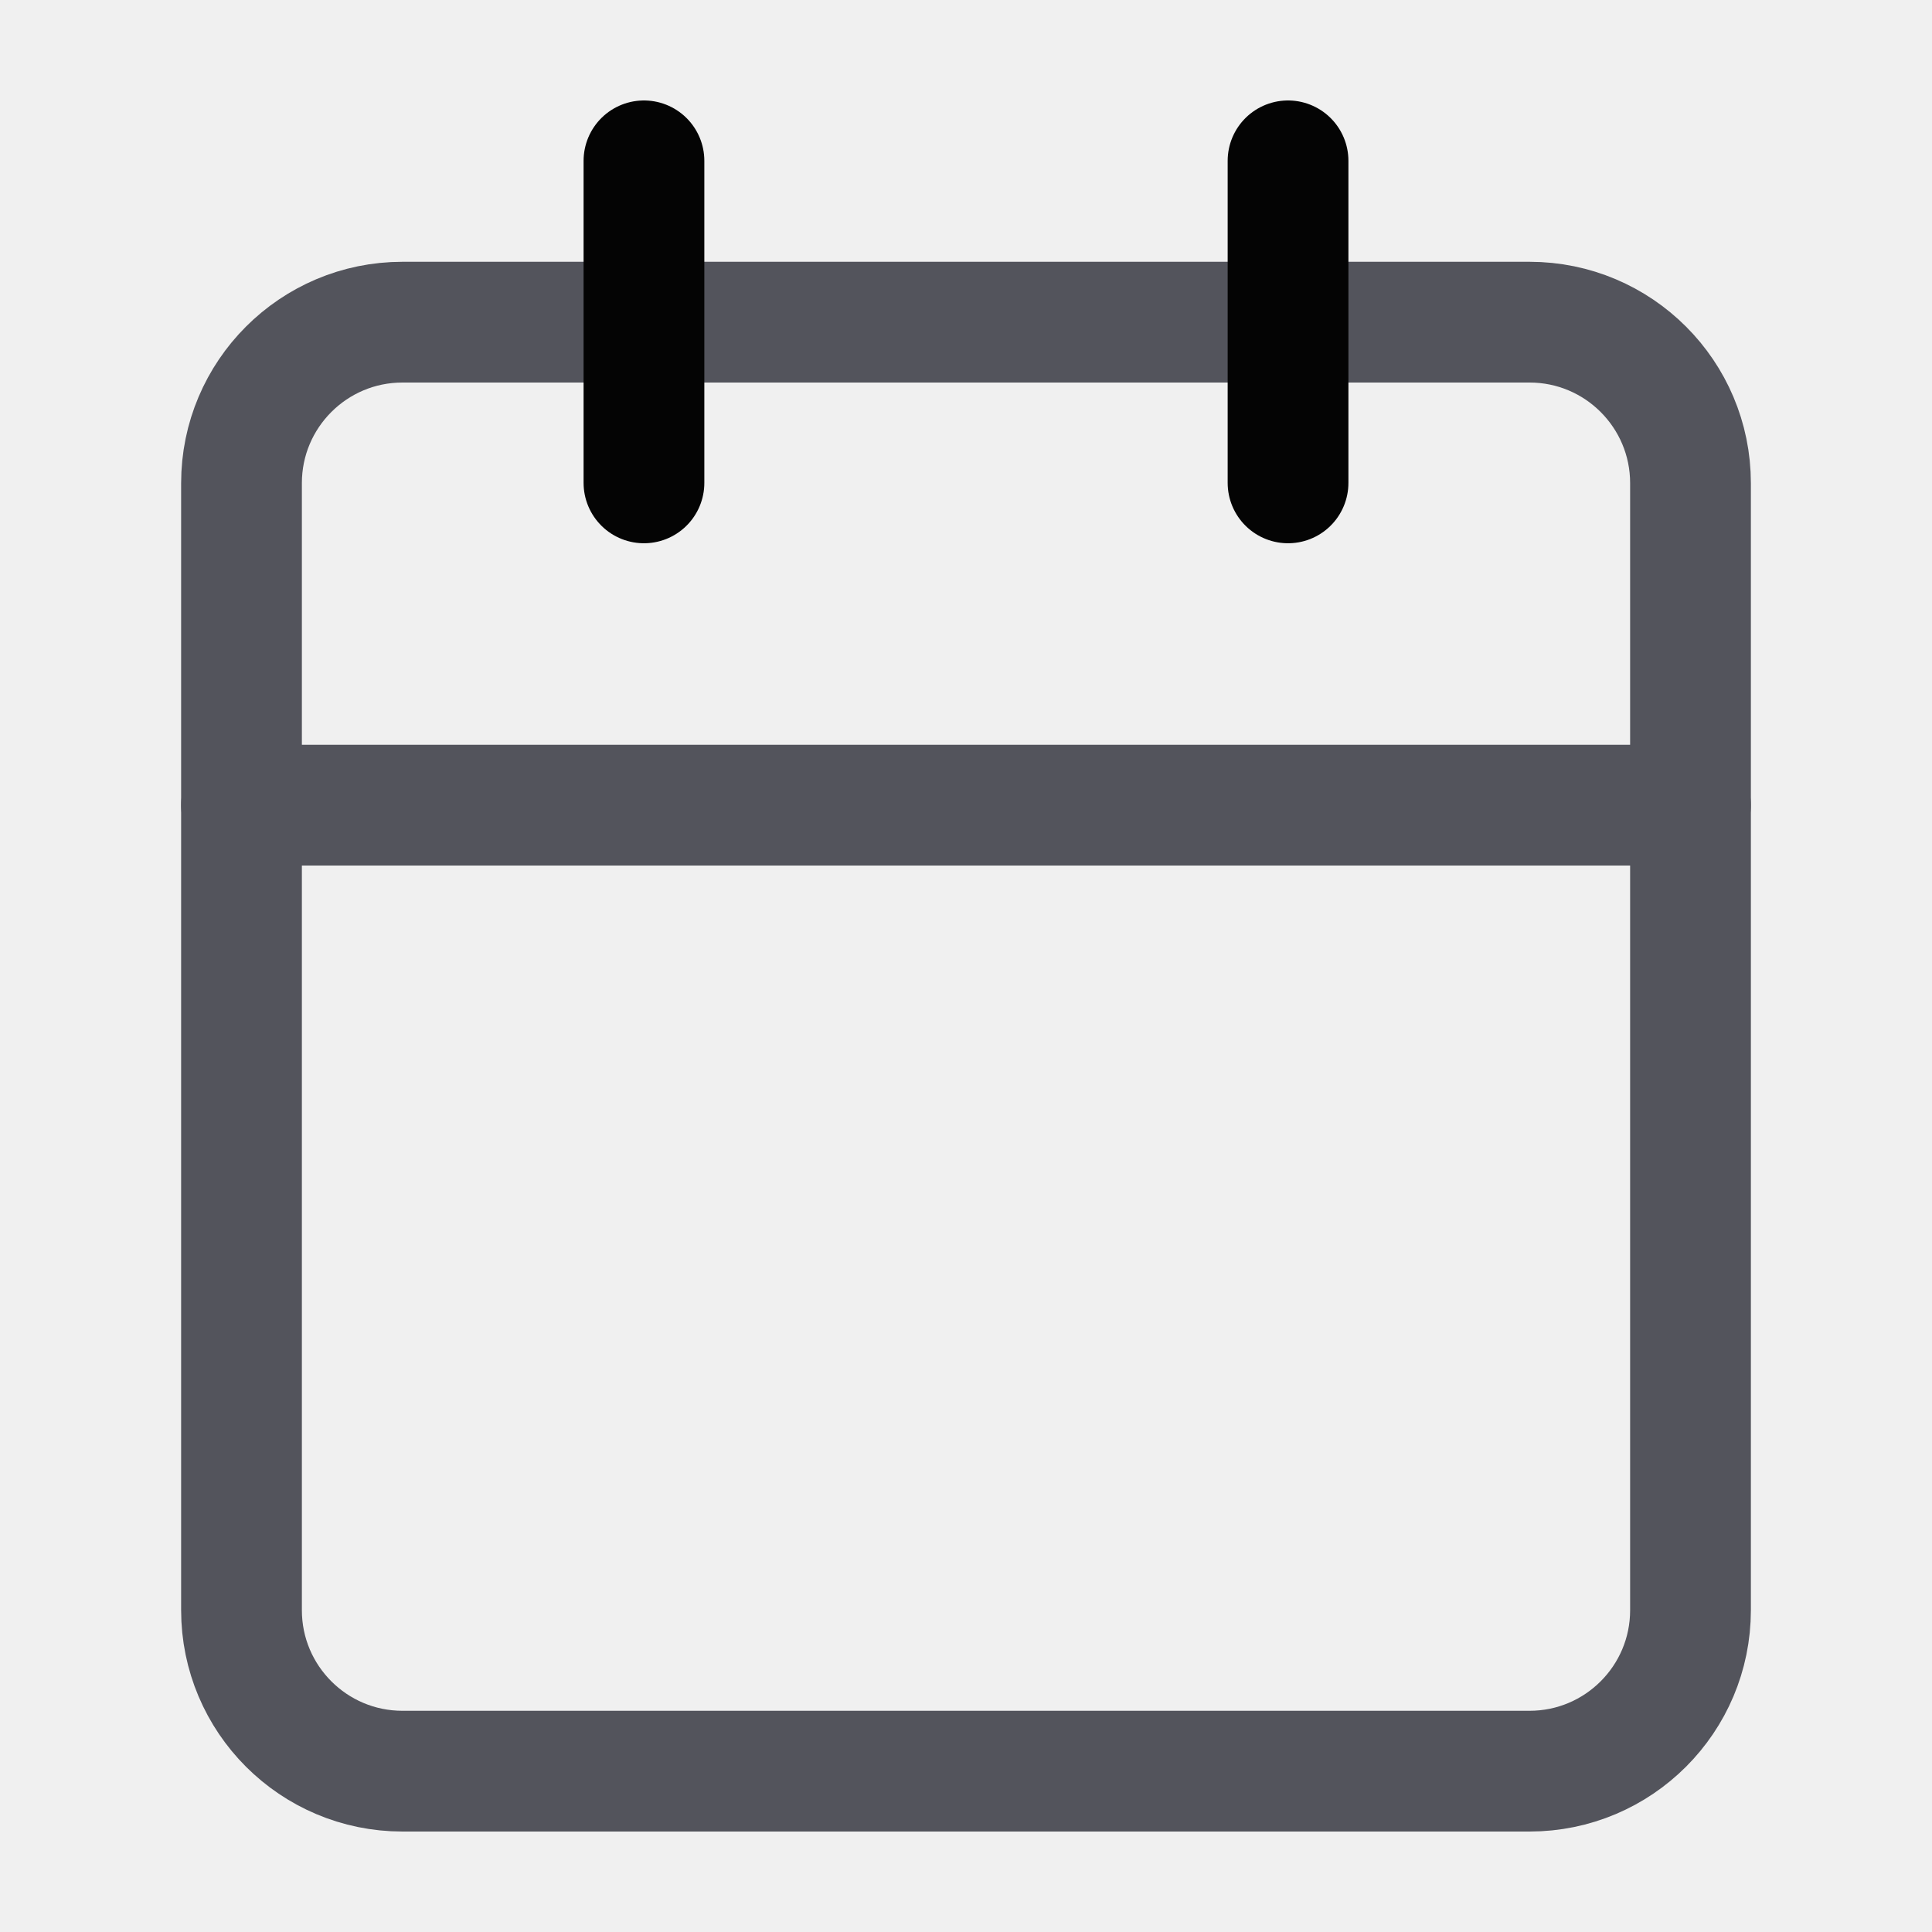
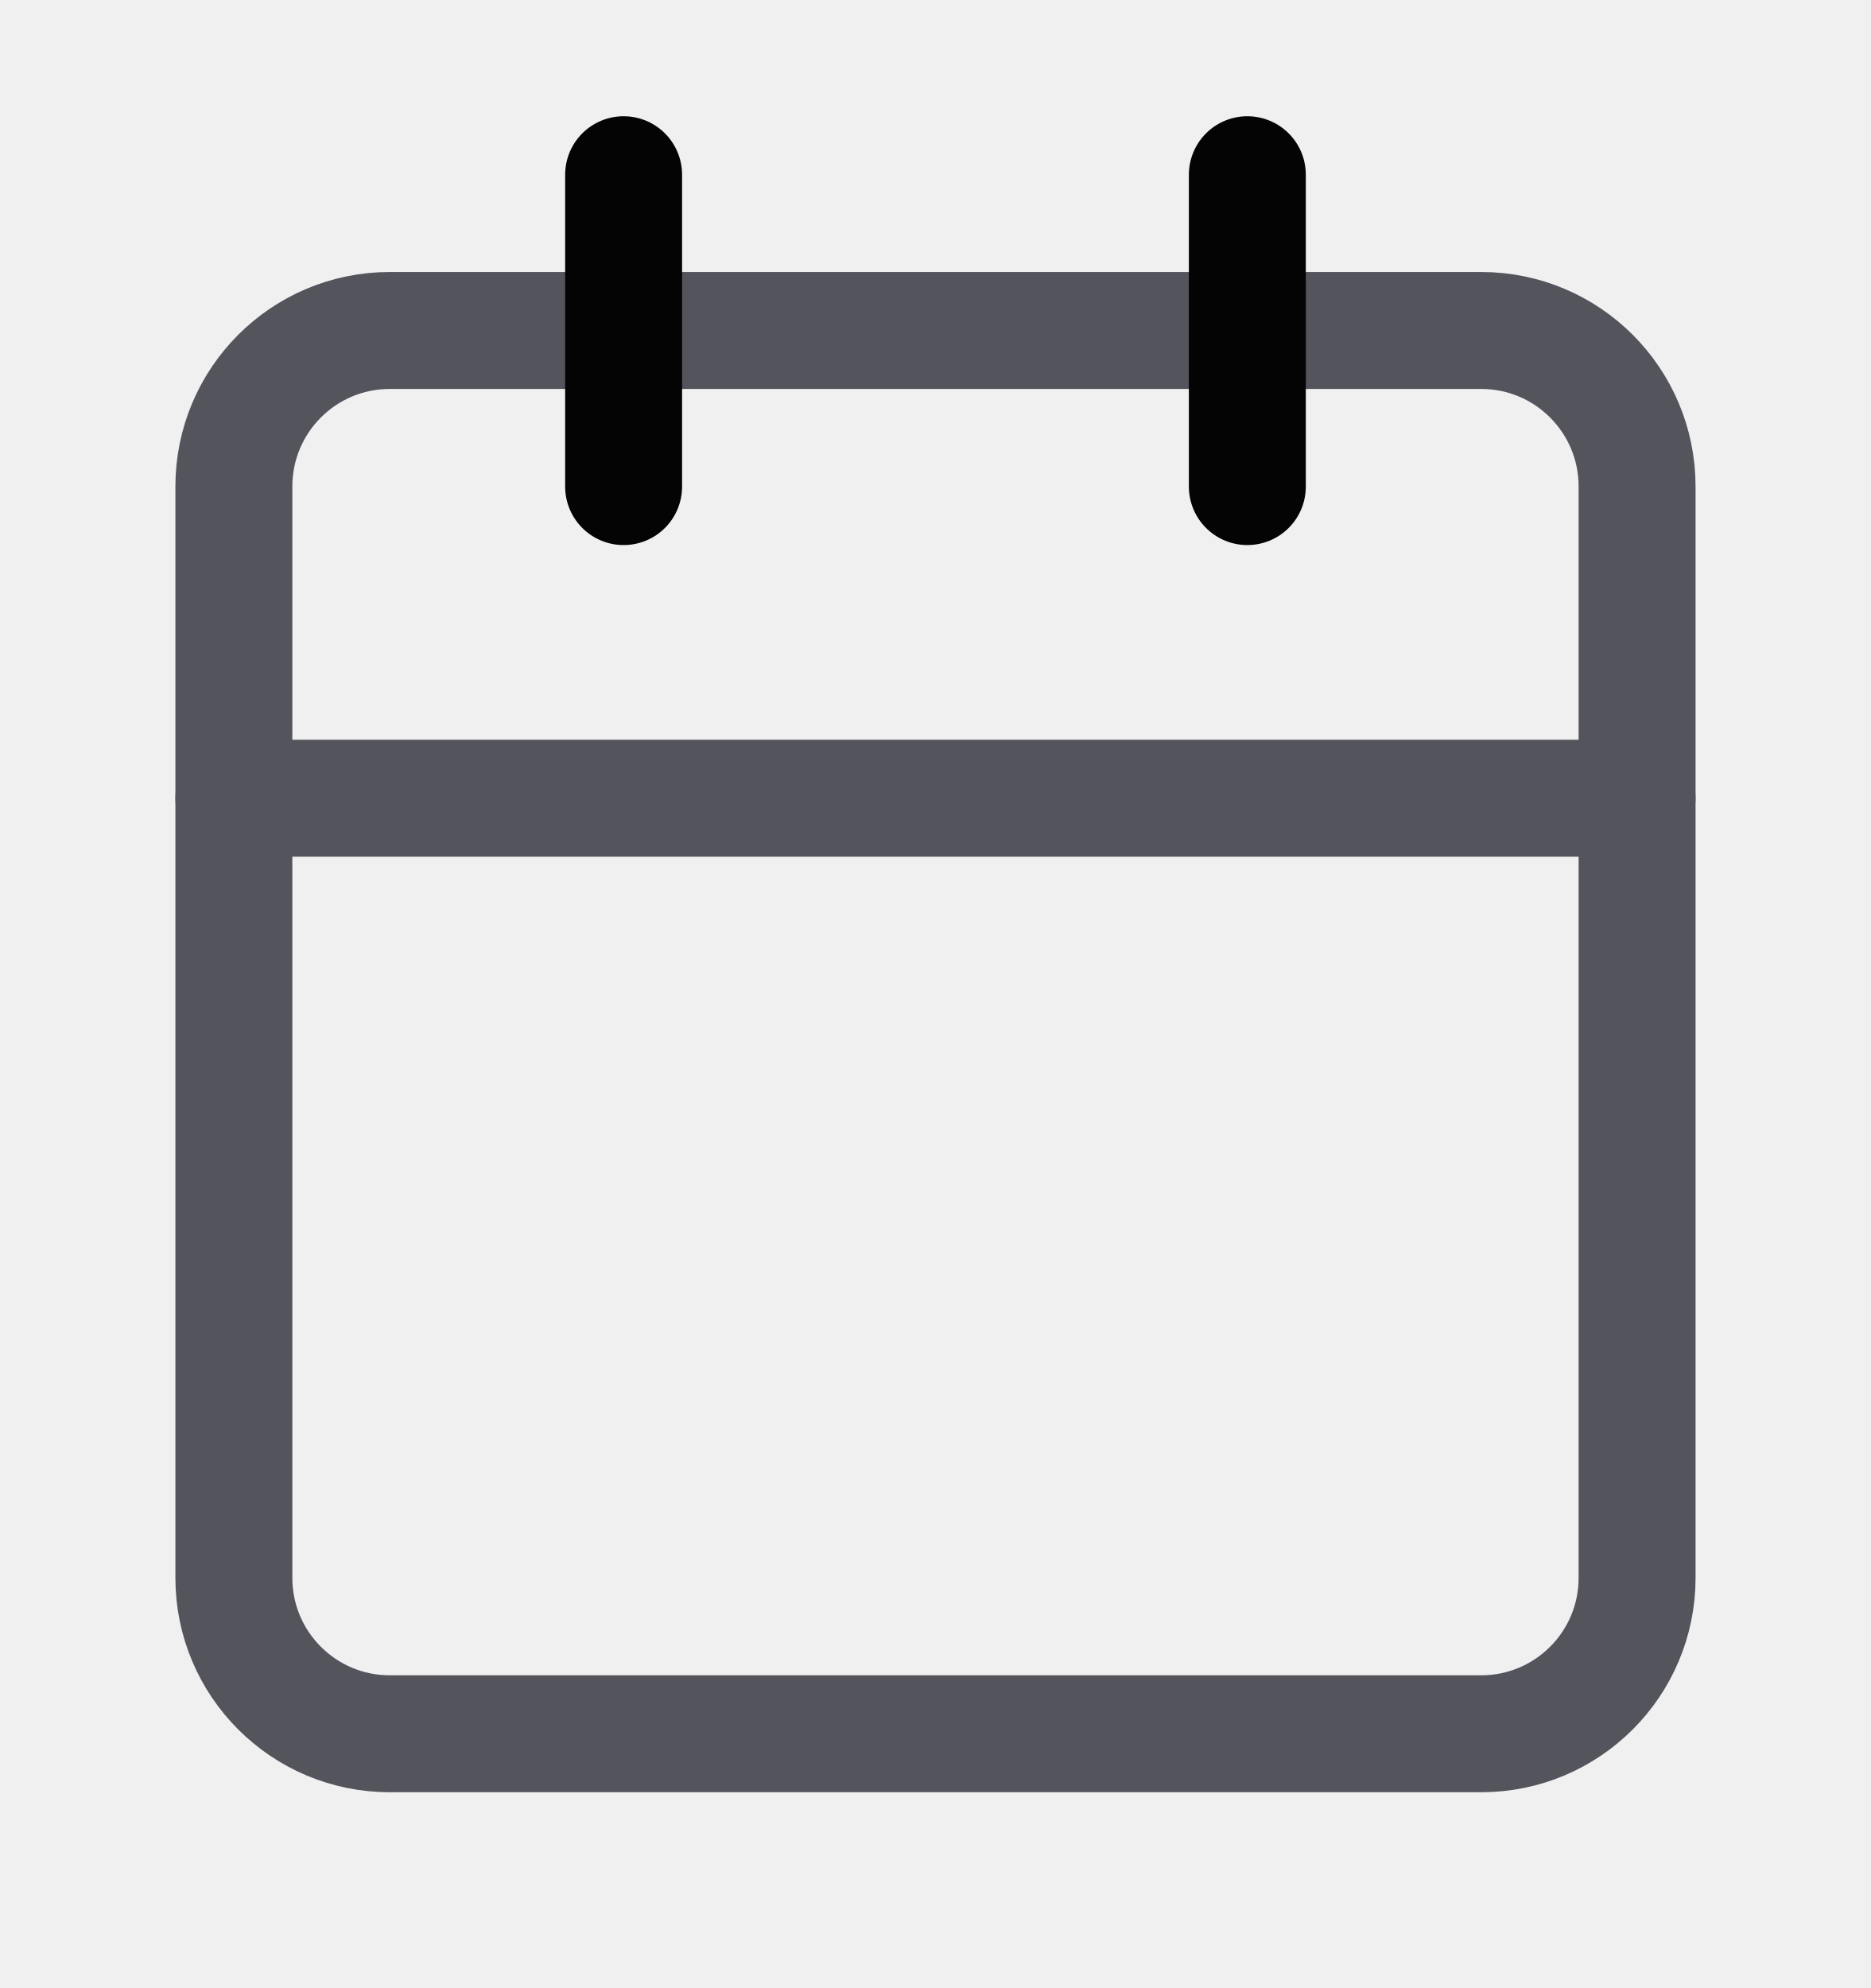
- <svg xmlns="http://www.w3.org/2000/svg" style="margin-top :-3px; padding:2px;" width="17" height="17" viewBox="0 0 16 16" fill="none">
-   <path d="M12.667 2.668H3.333C2.597 2.668 2 3.265 2 4.001V13.335C2 14.071 2.597 14.668 3.333 14.668H12.667C13.403 14.668 14 14.071 14 13.335V4.001C14 3.265 13.403 2.668 12.667 2.668Z" stroke="#53545C" stroke-linecap="round" stroke-linejoin="round" />
-   <path d="M2 6.668H14" stroke="#53545C" stroke-linecap="round" stroke-linejoin="round" />
-   <path d="M10.667 1.332V3.999" stroke="#040404" stroke-linecap="round" stroke-linejoin="round" />
-   <path d="M5.333 1.332V3.999" stroke="#040404" stroke-linecap="round" stroke-linejoin="round" />
+ <svg xmlns="http://www.w3.org/2000/svg" width="16" height="17" viewBox="0 0 16 17" fill="none">
+   <g clip-path="url(#clip0_1443_29806)">
+     <path d="M12.667 2.826H3.333C2.597 2.826 2 3.423 2 4.16V13.493C2 14.229 2.597 14.826 3.333 14.826H12.667C13.403 14.826 14 14.229 14 13.493V4.16C14 3.423 13.403 2.826 12.667 2.826Z" stroke="#53545C" stroke-linecap="round" stroke-linejoin="round" />
+     <path d="M2 6.826H14" stroke="#53545C" stroke-linecap="round" stroke-linejoin="round" />
+     <path d="M10.667 1.494V4.161" stroke="#040404" stroke-linecap="round" stroke-linejoin="round" />
+     <path d="M5.333 1.494V4.161" stroke="#040404" stroke-linecap="round" stroke-linejoin="round" />
+   </g>
+   <defs>
+     <clipPath id="clip0_1443_29806">
+       <rect width="16" height="16" fill="white" transform="translate(0 0.160156)" />
+     </clipPath>
+   </defs>
</svg>
